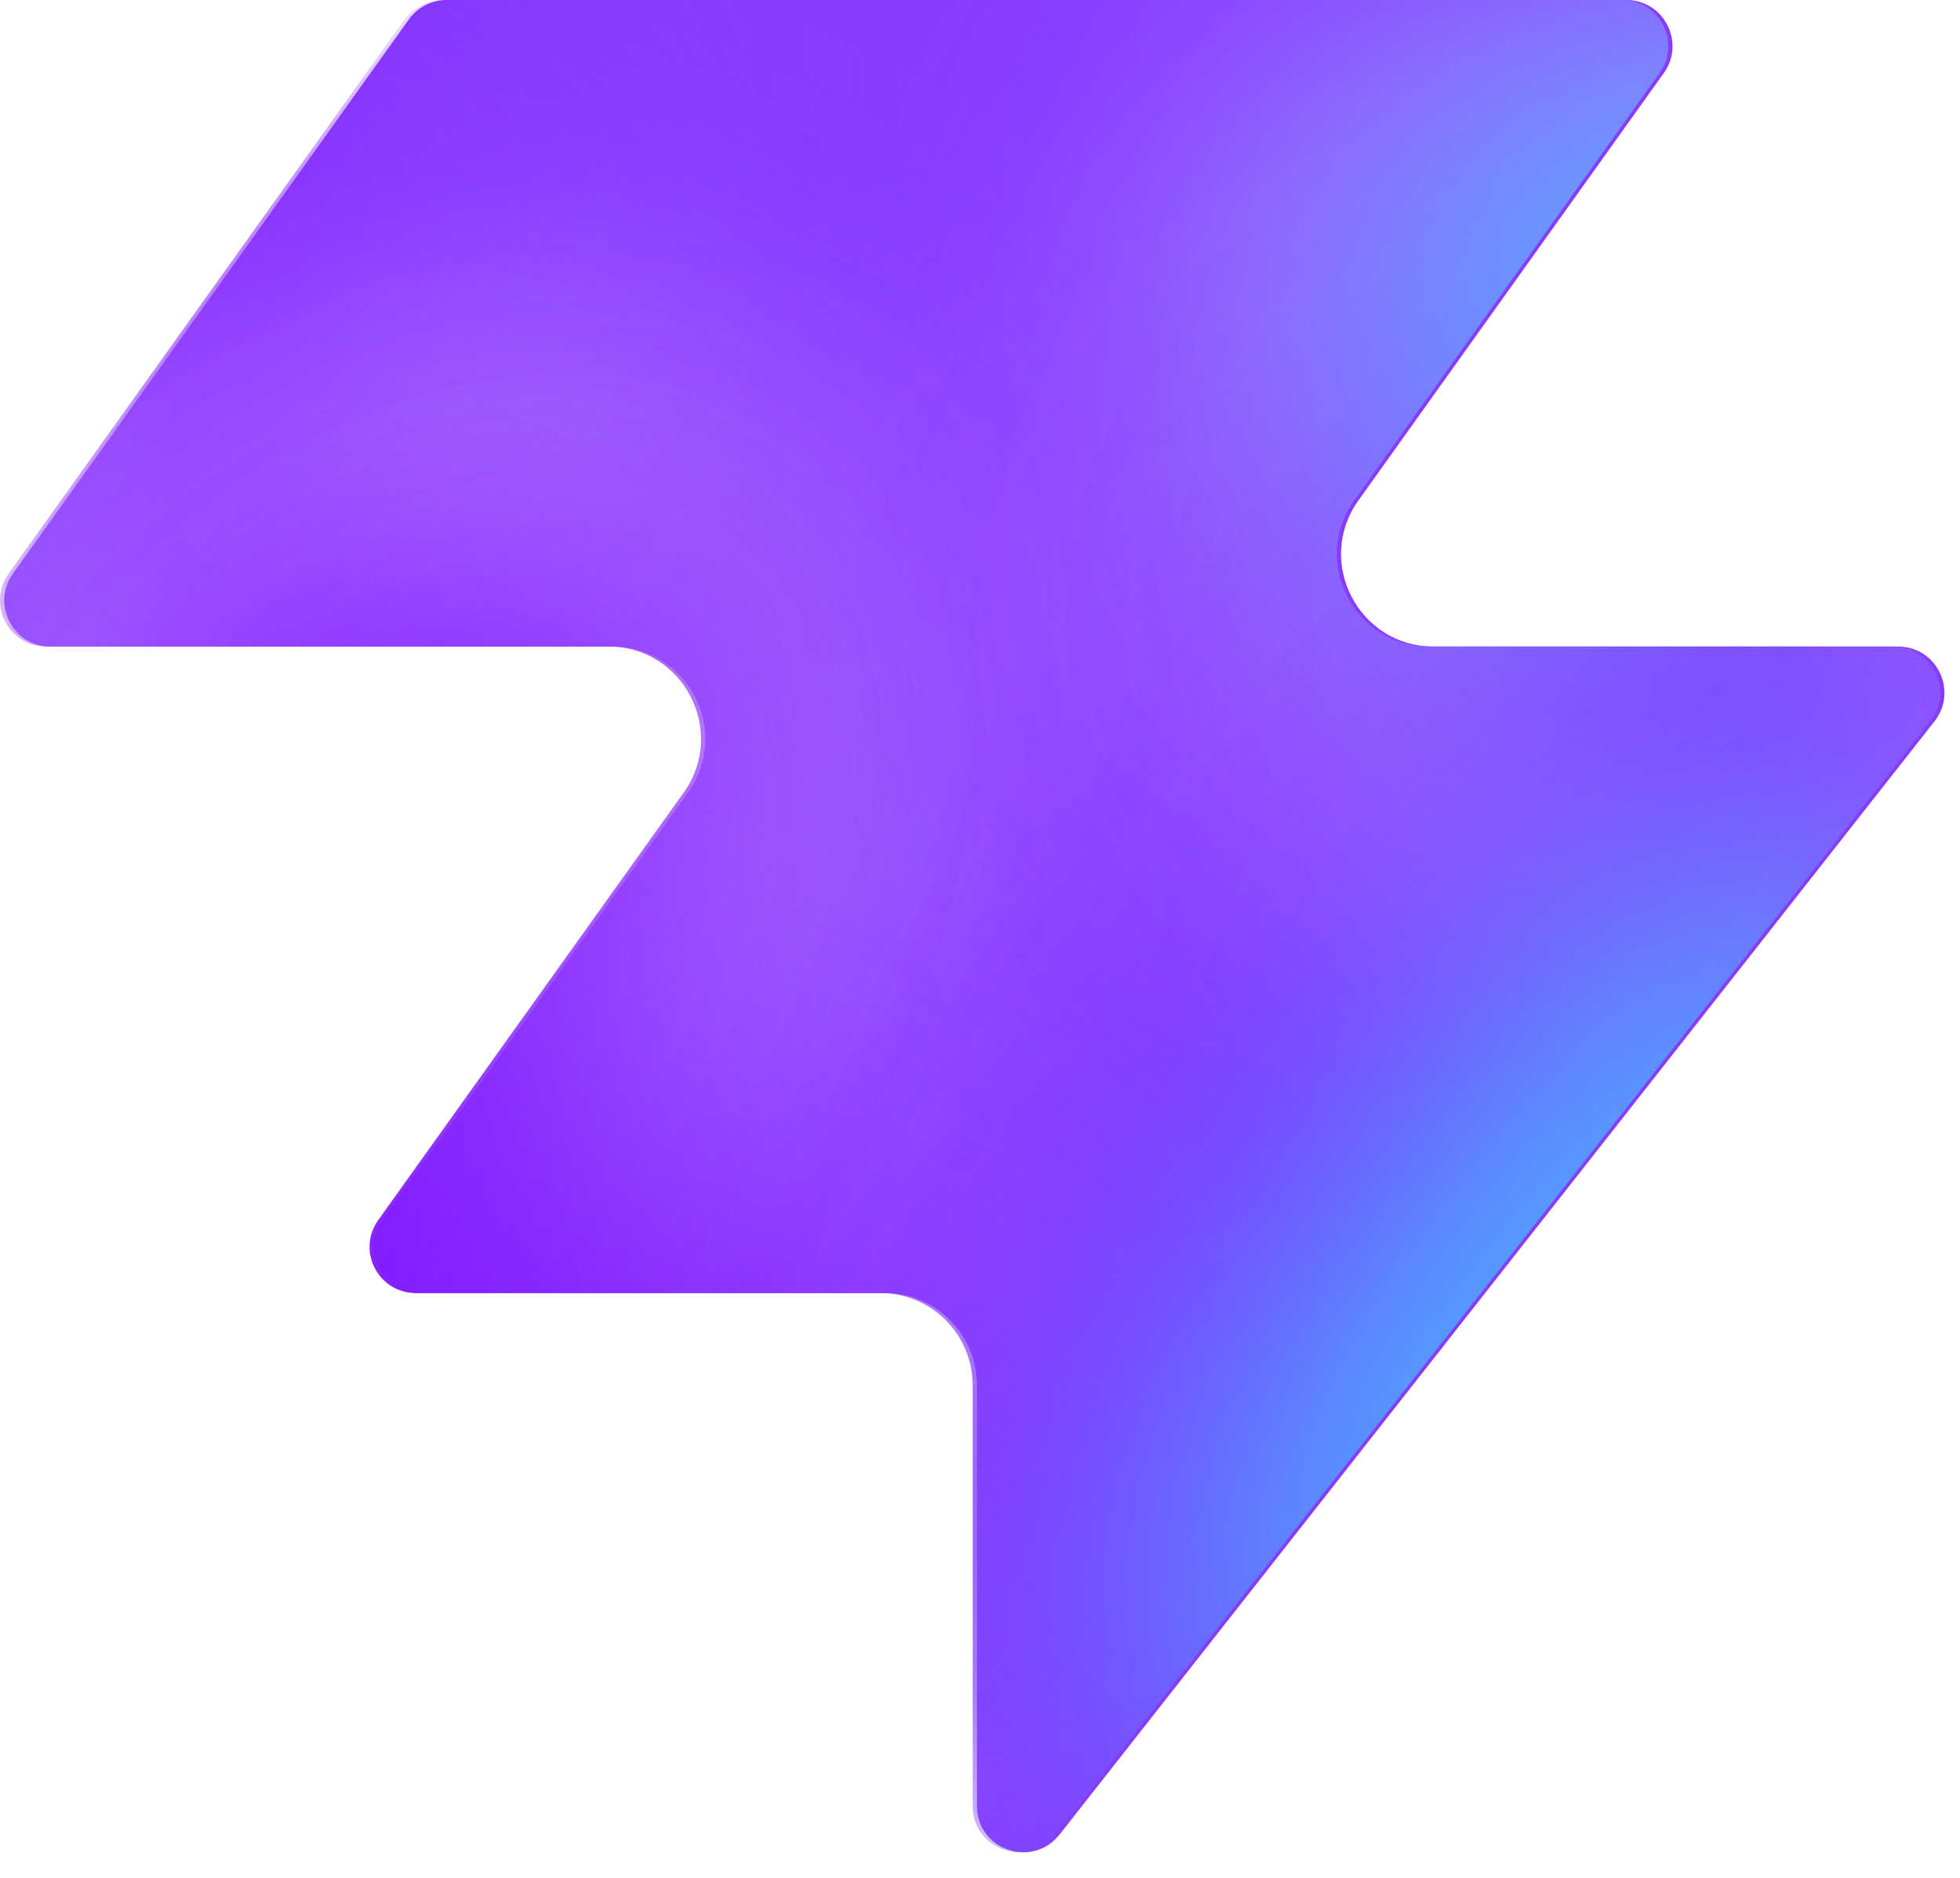
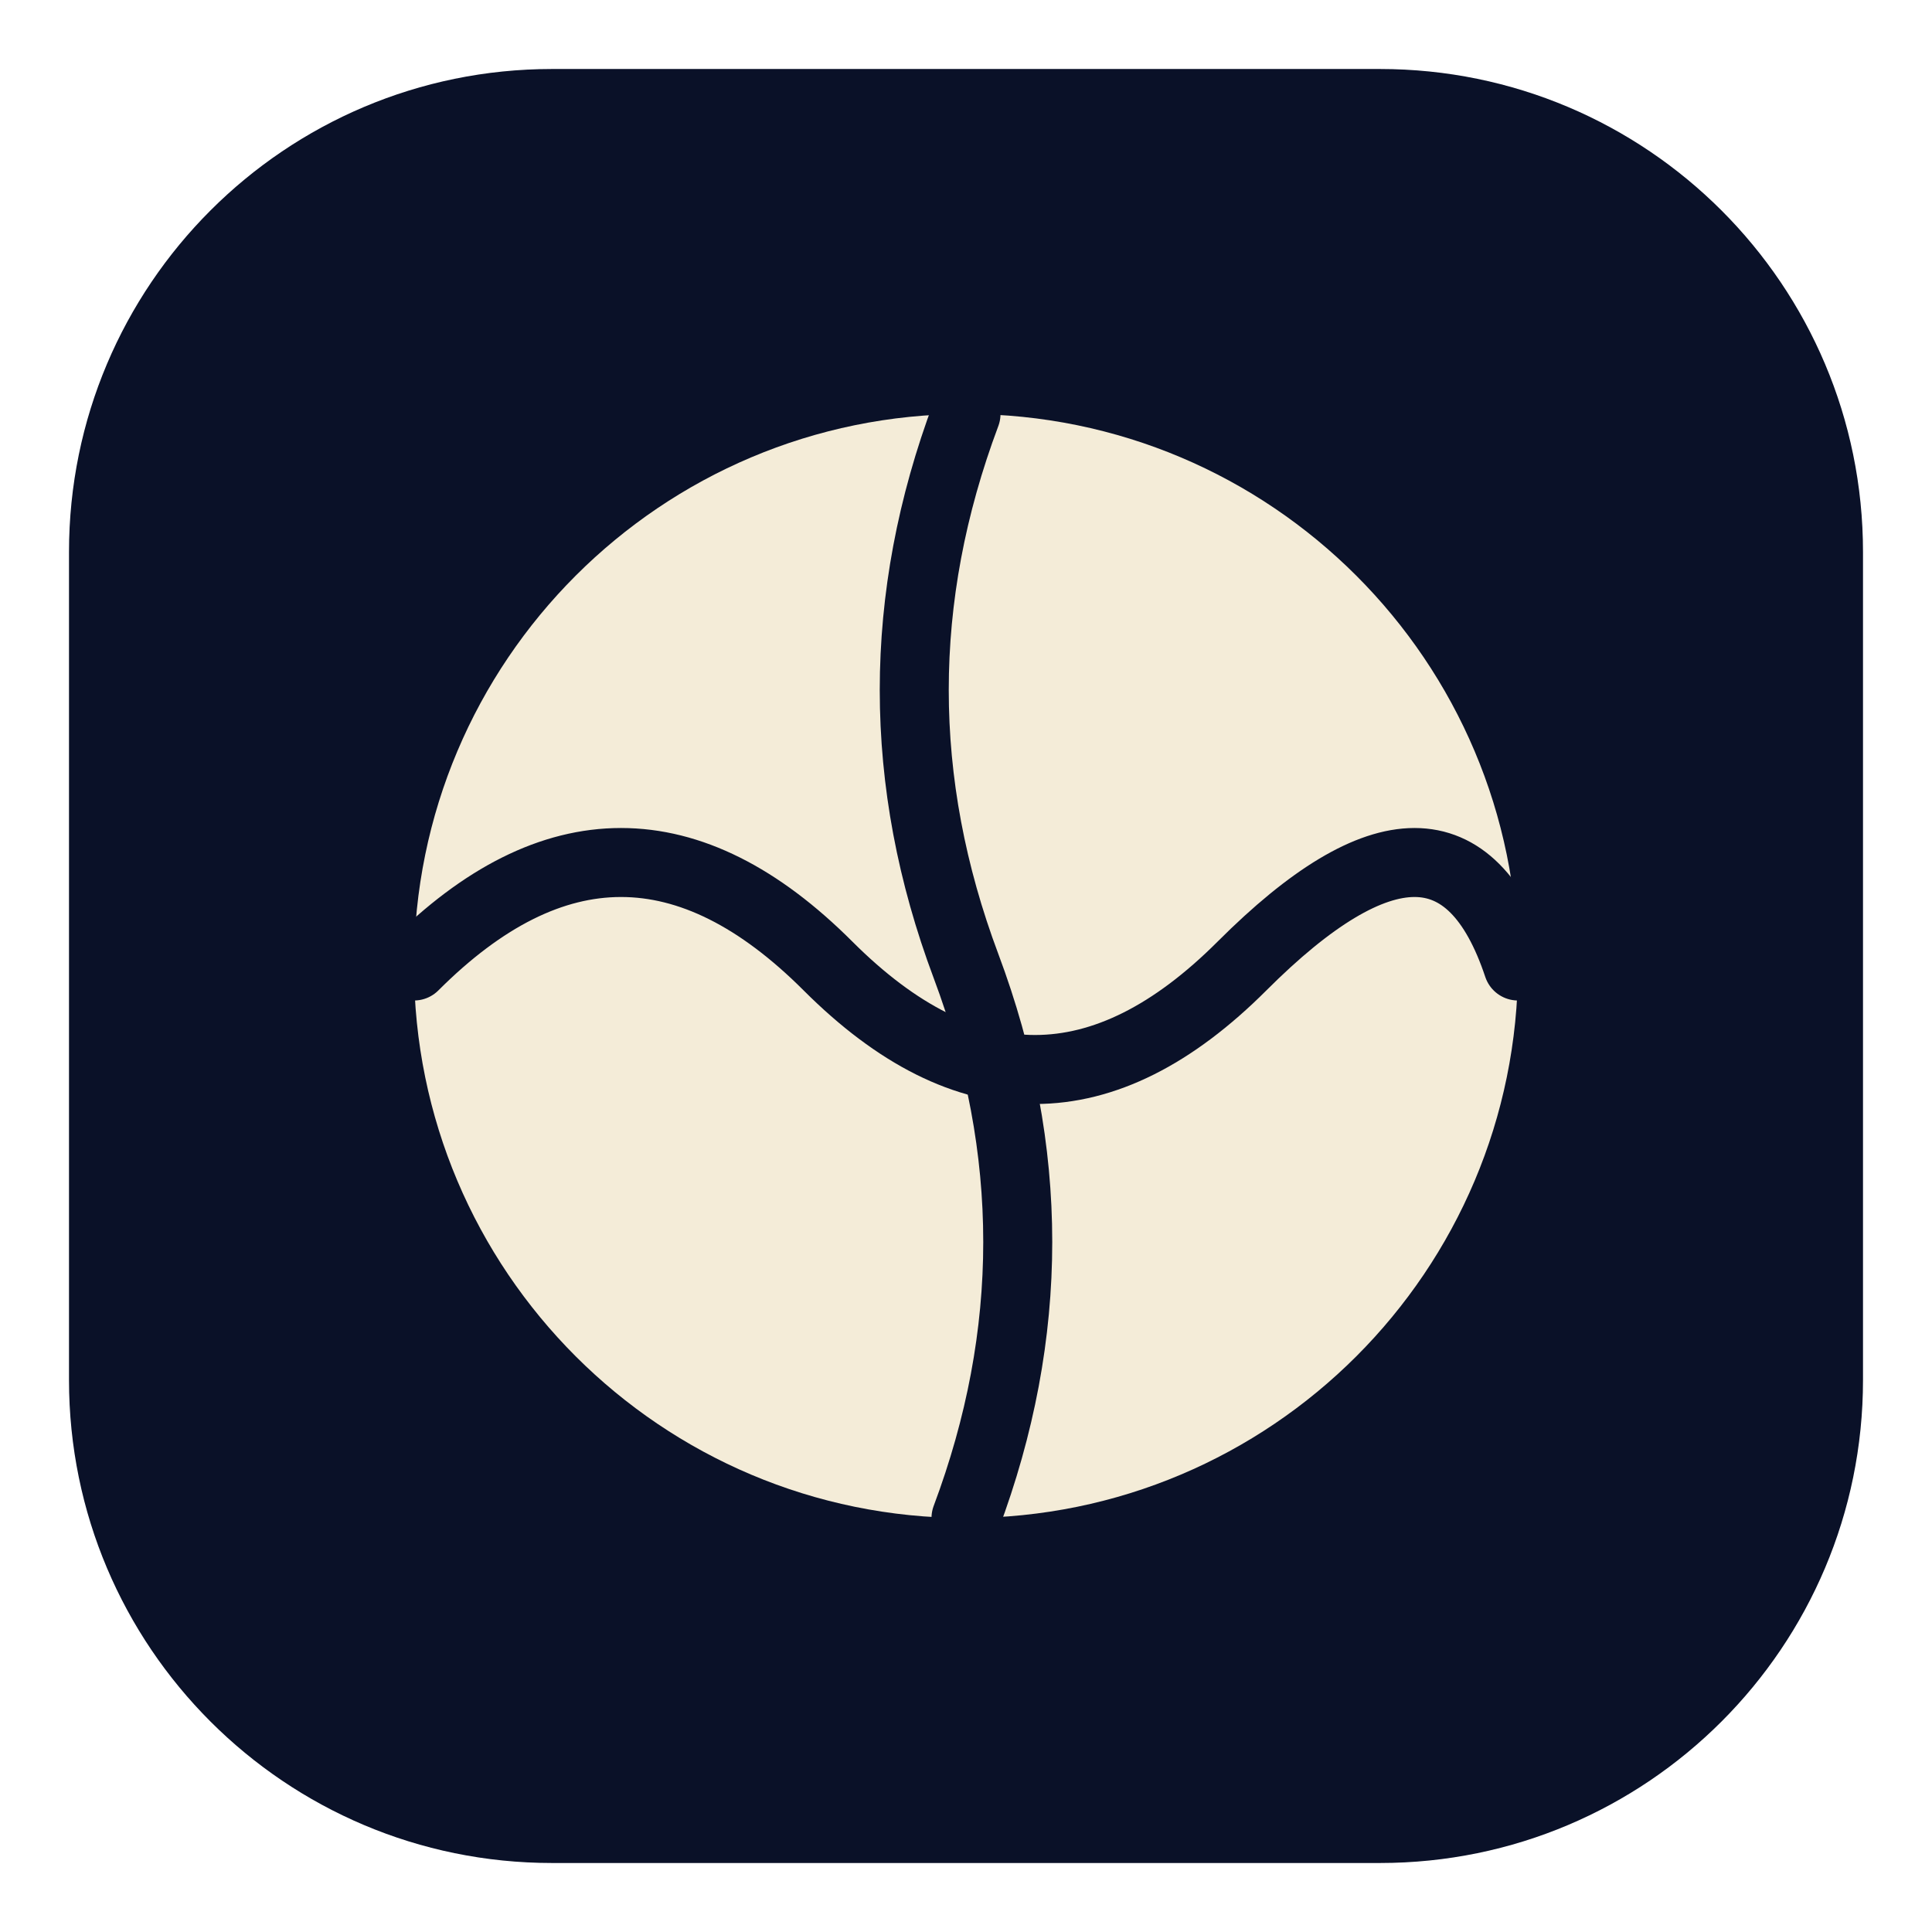
- <svg xmlns="http://www.w3.org/2000/svg" width="48" height="46" fill="none" viewBox="0 0 48 46">
-   <path fill="#863bff" d="M25.946 44.938c-.664.845-2.021.375-2.021-.698V33.937a2.26 2.26 0 0 0-2.262-2.262H10.287c-.92 0-1.456-1.04-.92-1.788l7.48-10.471c1.07-1.497 0-3.578-1.842-3.578H1.237c-.92 0-1.456-1.04-.92-1.788L10.013.474c.214-.297.556-.474.92-.474h28.894c.92 0 1.456 1.04.92 1.788l-7.48 10.471c-1.07 1.498 0 3.579 1.842 3.579h11.377c.943 0 1.473 1.088.89 1.83L25.947 44.94z" style="fill:#863bff;fill:color(display-p3 .525 .23 1);fill-opacity:1" />
-   <mask id="a" width="48" height="46" x="0" y="0" maskUnits="userSpaceOnUse" style="mask-type:alpha">
-     <path fill="#000" d="M25.842 44.938c-.664.844-2.021.375-2.021-.698V33.937a2.26 2.26 0 0 0-2.262-2.262H10.183c-.92 0-1.456-1.04-.92-1.788l7.48-10.471c1.07-1.498 0-3.579-1.842-3.579H1.133c-.92 0-1.456-1.04-.92-1.787L9.91.473c.214-.297.556-.474.92-.474h28.894c.92 0 1.456 1.04.92 1.788l-7.48 10.471c-1.07 1.498 0 3.578 1.842 3.578h11.377c.943 0 1.473 1.088.89 1.832L25.843 44.94z" style="fill:#000;fill-opacity:1" />
-   </mask>
-   <g mask="url(#a)">
-     <g filter="url(#b)">
-       <ellipse cx="5.508" cy="14.704" fill="#ede6ff" rx="5.508" ry="14.704" style="fill:#ede6ff;fill:color(display-p3 .927 .903 1);fill-opacity:1" transform="matrix(.00324 1 1 -.00324 -4.47 31.516)" />
-     </g>
-     <g filter="url(#c)">
-       <ellipse cx="10.399" cy="29.851" fill="#ede6ff" rx="10.399" ry="29.851" style="fill:#ede6ff;fill:color(display-p3 .927 .903 1);fill-opacity:1" transform="matrix(.00324 1 1 -.00324 -39.328 7.883)" />
-     </g>
-     <g filter="url(#d)">
-       <ellipse cx="5.508" cy="30.487" fill="#7e14ff" rx="5.508" ry="30.487" style="fill:#7e14ff;fill:color(display-p3 .492 .077 1);fill-opacity:1" transform="rotate(89.814 -25.913 -14.639)scale(1 -1)" />
-     </g>
-     <g filter="url(#e)">
-       <ellipse cx="5.508" cy="30.599" fill="#7e14ff" rx="5.508" ry="30.599" style="fill:#7e14ff;fill:color(display-p3 .492 .077 1);fill-opacity:1" transform="rotate(89.814 -32.644 -3.334)scale(1 -1)" />
-     </g>
-     <g filter="url(#f)">
-       <ellipse cx="5.508" cy="30.599" fill="#7e14ff" rx="5.508" ry="30.599" style="fill:#7e14ff;fill:color(display-p3 .492 .077 1);fill-opacity:1" transform="matrix(.00324 1 1 -.00324 -34.34 30.47)" />
-     </g>
-     <g filter="url(#g)">
-       <ellipse cx="14.072" cy="22.078" fill="#ede6ff" rx="14.072" ry="22.078" style="fill:#ede6ff;fill:color(display-p3 .927 .903 1);fill-opacity:1" transform="rotate(93.35 24.506 48.493)scale(-1 1)" />
-     </g>
-     <g filter="url(#h)">
-       <ellipse cx="3.47" cy="21.501" fill="#7e14ff" rx="3.47" ry="21.501" style="fill:#7e14ff;fill:color(display-p3 .492 .077 1);fill-opacity:1" transform="rotate(89.009 28.708 47.59)scale(-1 1)" />
-     </g>
-     <g filter="url(#i)">
-       <ellipse cx="3.47" cy="21.501" fill="#7e14ff" rx="3.47" ry="21.501" style="fill:#7e14ff;fill:color(display-p3 .492 .077 1);fill-opacity:1" transform="rotate(89.009 28.708 47.59)scale(-1 1)" />
-     </g>
-     <g filter="url(#j)">
-       <ellipse cx=".387" cy="8.972" fill="#7e14ff" rx="4.407" ry="29.108" style="fill:#7e14ff;fill:color(display-p3 .492 .077 1);fill-opacity:1" transform="rotate(39.51 .387 8.972)" />
-     </g>
-     <g filter="url(#k)">
-       <ellipse cx="47.523" cy="-6.092" fill="#7e14ff" rx="4.407" ry="29.108" style="fill:#7e14ff;fill:color(display-p3 .492 .077 1);fill-opacity:1" transform="rotate(37.892 47.523 -6.092)" />
-     </g>
-     <g filter="url(#l)">
-       <ellipse cx="41.412" cy="6.333" fill="#47bfff" rx="5.971" ry="9.665" style="fill:#47bfff;fill:color(display-p3 .28 .748 1);fill-opacity:1" transform="rotate(37.892 41.412 6.333)" />
-     </g>
-     <g filter="url(#m)">
-       <ellipse cx="-1.879" cy="38.332" fill="#7e14ff" rx="4.407" ry="29.108" style="fill:#7e14ff;fill:color(display-p3 .492 .077 1);fill-opacity:1" transform="rotate(37.892 -1.88 38.332)" />
-     </g>
-     <g filter="url(#n)">
-       <ellipse cx="-1.879" cy="38.332" fill="#7e14ff" rx="4.407" ry="29.108" style="fill:#7e14ff;fill:color(display-p3 .492 .077 1);fill-opacity:1" transform="rotate(37.892 -1.88 38.332)" />
-     </g>
-     <g filter="url(#o)">
-       <ellipse cx="35.651" cy="29.907" fill="#7e14ff" rx="4.407" ry="29.108" style="fill:#7e14ff;fill:color(display-p3 .492 .077 1);fill-opacity:1" transform="rotate(37.892 35.651 29.907)" />
-     </g>
-     <g filter="url(#p)">
-       <ellipse cx="38.418" cy="32.4" fill="#47bfff" rx="5.971" ry="15.297" style="fill:#47bfff;fill:color(display-p3 .28 .748 1);fill-opacity:1" transform="rotate(37.892 38.418 32.4)" />
-     </g>
-   </g>
-   <defs>
-     <filter id="b" width="60.045" height="41.654" x="-19.77" y="16.149" color-interpolation-filters="sRGB" filterUnits="userSpaceOnUse">
-       <feFlood flood-opacity="0" result="BackgroundImageFix" />
-       <feBlend in="SourceGraphic" in2="BackgroundImageFix" result="shape" />
-       <feGaussianBlur result="effect1_foregroundBlur_2002_17158" stdDeviation="7.659" />
-     </filter>
-     <filter id="c" width="90.34" height="51.437" x="-54.613" y="-7.533" color-interpolation-filters="sRGB" filterUnits="userSpaceOnUse">
-       <feFlood flood-opacity="0" result="BackgroundImageFix" />
-       <feBlend in="SourceGraphic" in2="BackgroundImageFix" result="shape" />
-       <feGaussianBlur result="effect1_foregroundBlur_2002_17158" stdDeviation="7.659" />
-     </filter>
-     <filter id="d" width="79.355" height="29.4" x="-49.64" y="2.03" color-interpolation-filters="sRGB" filterUnits="userSpaceOnUse">
-       <feFlood flood-opacity="0" result="BackgroundImageFix" />
-       <feBlend in="SourceGraphic" in2="BackgroundImageFix" result="shape" />
-       <feGaussianBlur result="effect1_foregroundBlur_2002_17158" stdDeviation="4.596" />
-     </filter>
-     <filter id="e" width="79.579" height="29.4" x="-45.045" y="20.029" color-interpolation-filters="sRGB" filterUnits="userSpaceOnUse">
-       <feFlood flood-opacity="0" result="BackgroundImageFix" />
-       <feBlend in="SourceGraphic" in2="BackgroundImageFix" result="shape" />
-       <feGaussianBlur result="effect1_foregroundBlur_2002_17158" stdDeviation="4.596" />
-     </filter>
-     <filter id="f" width="79.579" height="29.4" x="-43.513" y="21.178" color-interpolation-filters="sRGB" filterUnits="userSpaceOnUse">
-       <feFlood flood-opacity="0" result="BackgroundImageFix" />
-       <feBlend in="SourceGraphic" in2="BackgroundImageFix" result="shape" />
-       <feGaussianBlur result="effect1_foregroundBlur_2002_17158" stdDeviation="4.596" />
-     </filter>
-     <filter id="g" width="74.749" height="58.852" x="15.756" y="-17.901" color-interpolation-filters="sRGB" filterUnits="userSpaceOnUse">
-       <feFlood flood-opacity="0" result="BackgroundImageFix" />
-       <feBlend in="SourceGraphic" in2="BackgroundImageFix" result="shape" />
-       <feGaussianBlur result="effect1_foregroundBlur_2002_17158" stdDeviation="7.659" />
-     </filter>
-     <filter id="h" width="61.377" height="25.362" x="23.548" y="2.284" color-interpolation-filters="sRGB" filterUnits="userSpaceOnUse">
-       <feFlood flood-opacity="0" result="BackgroundImageFix" />
-       <feBlend in="SourceGraphic" in2="BackgroundImageFix" result="shape" />
-       <feGaussianBlur result="effect1_foregroundBlur_2002_17158" stdDeviation="4.596" />
-     </filter>
-     <filter id="i" width="61.377" height="25.362" x="23.548" y="2.284" color-interpolation-filters="sRGB" filterUnits="userSpaceOnUse">
-       <feFlood flood-opacity="0" result="BackgroundImageFix" />
-       <feBlend in="SourceGraphic" in2="BackgroundImageFix" result="shape" />
-       <feGaussianBlur result="effect1_foregroundBlur_2002_17158" stdDeviation="4.596" />
-     </filter>
-     <filter id="j" width="56.045" height="63.649" x="-27.636" y="-22.853" color-interpolation-filters="sRGB" filterUnits="userSpaceOnUse">
-       <feFlood flood-opacity="0" result="BackgroundImageFix" />
-       <feBlend in="SourceGraphic" in2="BackgroundImageFix" result="shape" />
-       <feGaussianBlur result="effect1_foregroundBlur_2002_17158" stdDeviation="4.596" />
-     </filter>
-     <filter id="k" width="54.814" height="64.646" x="20.116" y="-38.415" color-interpolation-filters="sRGB" filterUnits="userSpaceOnUse">
-       <feFlood flood-opacity="0" result="BackgroundImageFix" />
-       <feBlend in="SourceGraphic" in2="BackgroundImageFix" result="shape" />
-       <feGaussianBlur result="effect1_foregroundBlur_2002_17158" stdDeviation="4.596" />
-     </filter>
-     <filter id="l" width="33.541" height="35.313" x="24.641" y="-11.323" color-interpolation-filters="sRGB" filterUnits="userSpaceOnUse">
-       <feFlood flood-opacity="0" result="BackgroundImageFix" />
-       <feBlend in="SourceGraphic" in2="BackgroundImageFix" result="shape" />
-       <feGaussianBlur result="effect1_foregroundBlur_2002_17158" stdDeviation="4.596" />
-     </filter>
-     <filter id="m" width="54.814" height="64.646" x="-29.286" y="6.009" color-interpolation-filters="sRGB" filterUnits="userSpaceOnUse">
-       <feFlood flood-opacity="0" result="BackgroundImageFix" />
-       <feBlend in="SourceGraphic" in2="BackgroundImageFix" result="shape" />
-       <feGaussianBlur result="effect1_foregroundBlur_2002_17158" stdDeviation="4.596" />
-     </filter>
-     <filter id="n" width="54.814" height="64.646" x="-29.286" y="6.009" color-interpolation-filters="sRGB" filterUnits="userSpaceOnUse">
-       <feFlood flood-opacity="0" result="BackgroundImageFix" />
-       <feBlend in="SourceGraphic" in2="BackgroundImageFix" result="shape" />
-       <feGaussianBlur result="effect1_foregroundBlur_2002_17158" stdDeviation="4.596" />
-     </filter>
-     <filter id="o" width="54.814" height="64.646" x="8.244" y="-2.416" color-interpolation-filters="sRGB" filterUnits="userSpaceOnUse">
-       <feFlood flood-opacity="0" result="BackgroundImageFix" />
-       <feBlend in="SourceGraphic" in2="BackgroundImageFix" result="shape" />
-       <feGaussianBlur result="effect1_foregroundBlur_2002_17158" stdDeviation="4.596" />
-     </filter>
-     <filter id="p" width="39.409" height="43.623" x="18.713" y="10.588" color-interpolation-filters="sRGB" filterUnits="userSpaceOnUse">
-       <feFlood flood-opacity="0" result="BackgroundImageFix" />
-       <feBlend in="SourceGraphic" in2="BackgroundImageFix" result="shape" />
-       <feGaussianBlur result="effect1_foregroundBlur_2002_17158" stdDeviation="4.596" />
-     </filter>
-   </defs>
+ <svg xmlns="http://www.w3.org/2000/svg" viewBox="0 0 56 56">
+   <rect x="2" y="2" width="52" height="52" rx="14" fill="#0a1128" />
+   <circle cx="28" cy="28" r="16" fill="#f4ecd8" />
+   <path d="M12,28 Q18,22 24,28 T36,28 T44,28" stroke="#0a1128" stroke-width="2" stroke-linecap="round" fill="none" />
+   <path d="M28,12 Q25,20 28,28 Q31,36 28,44" stroke="#0a1128" stroke-width="2" stroke-linecap="round" fill="none" />
</svg>
